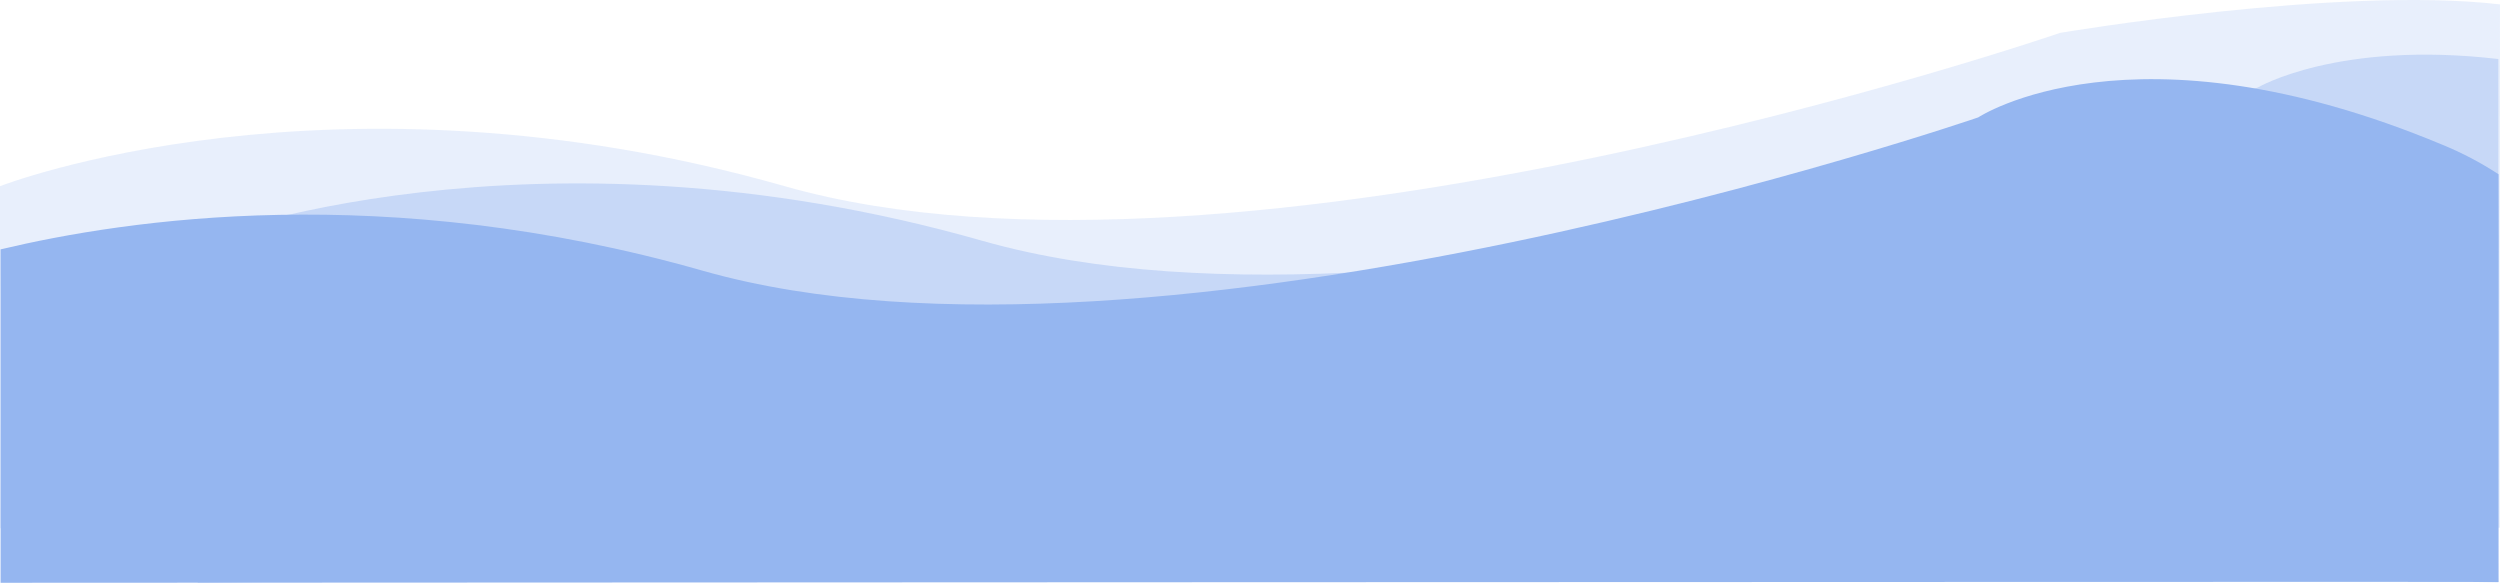
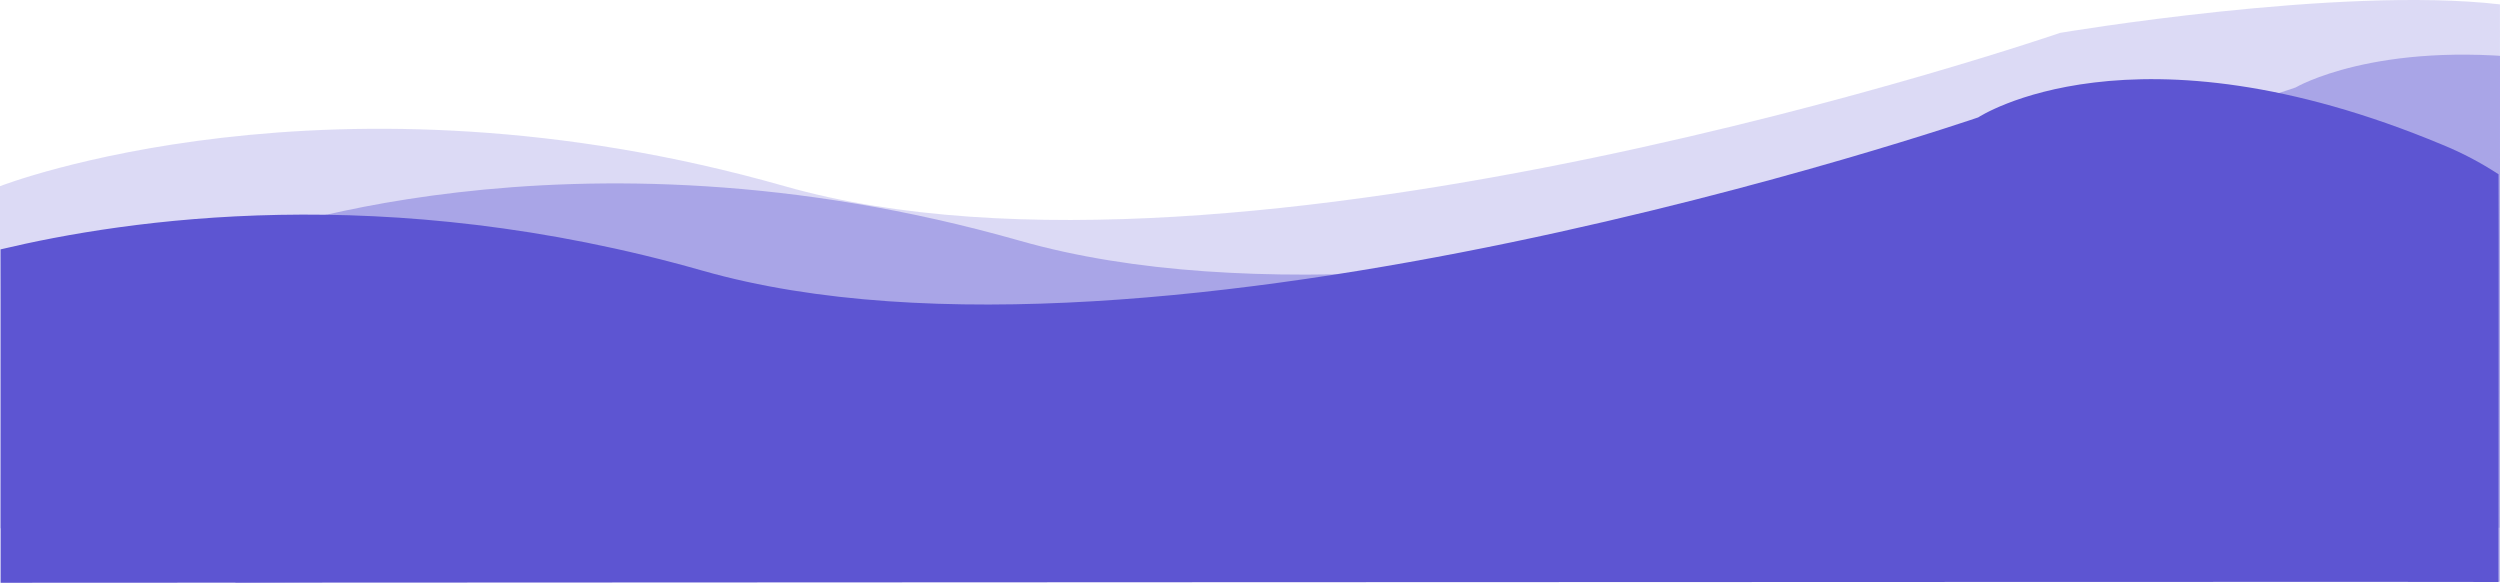
<svg xmlns="http://www.w3.org/2000/svg" viewBox="0 0 1922.002 448.145">
  <defs>
    <style>
			.cls-1,
			.cls-2,
			.cls-3 {
- 				fill: #95b6f0;
+ 				fill: #5d55d2;
			}

			.cls-1 {
				opacity: 0.401;
			}

			.cls-2 {
				opacity: 0.217;
			}
		</style>
  </defs>
  <g id="Group_23" data-name="Group 23" transform="translate(0.158 -3034.104)">
-     <path id="Path_290" data-name="Path 290" class="cls-1" d="M-19.158,3260.237s254.784-99.3,603.256,0,980.587-117.878,980.587-117.878,61.455-36.249,184.887-21.879c.167.053-.222,403.157,0,402.33l-796.5-12.978-972.227,13.417Z" transform="translate(171 -41)" />
+     <path id="Path_290" data-name="Path 290" class="cls-1" d="M-19.158,3260.237s254.784-99.3,603.256,0,980.587-117.878,980.587-117.878,61.455-36.249,184.887-21.879c.167.053-.222,403.157,0,402.33l-796.5-12.978-972.227,13.417Z" transform="translate(200 -41)" />
    <path id="Path_299" data-name="Path 299" class="cls-2" d="M-19.158,3260.237s254.784-99.3,603.256,0,980.587-117.878,980.587-117.878,214.683-36.256,338.115-21.887c.167.053-.222,403.157,0,402.33l-949.731-12.971-972.227,13.417Z" transform="translate(19 -83)" />
    <path id="Path_289" data-name="Path 289" class="cls-3" d="M44.287,3243.82c96.5-22.961,295.183-53.288,539.811,16.417,348.472,99.3,980.587-117.878,980.587-117.878s118.549-78.494,356.9,21.041a253.947,253.947,0,0,1,43.147,22.693c.267,1.019-.135,314.673,0,313.447-.384-.362-1920.445.607-1920.445.607S44.449,3243.792,44.287,3243.82Z" transform="translate(-44 -18)" />
  </g>
</svg>
